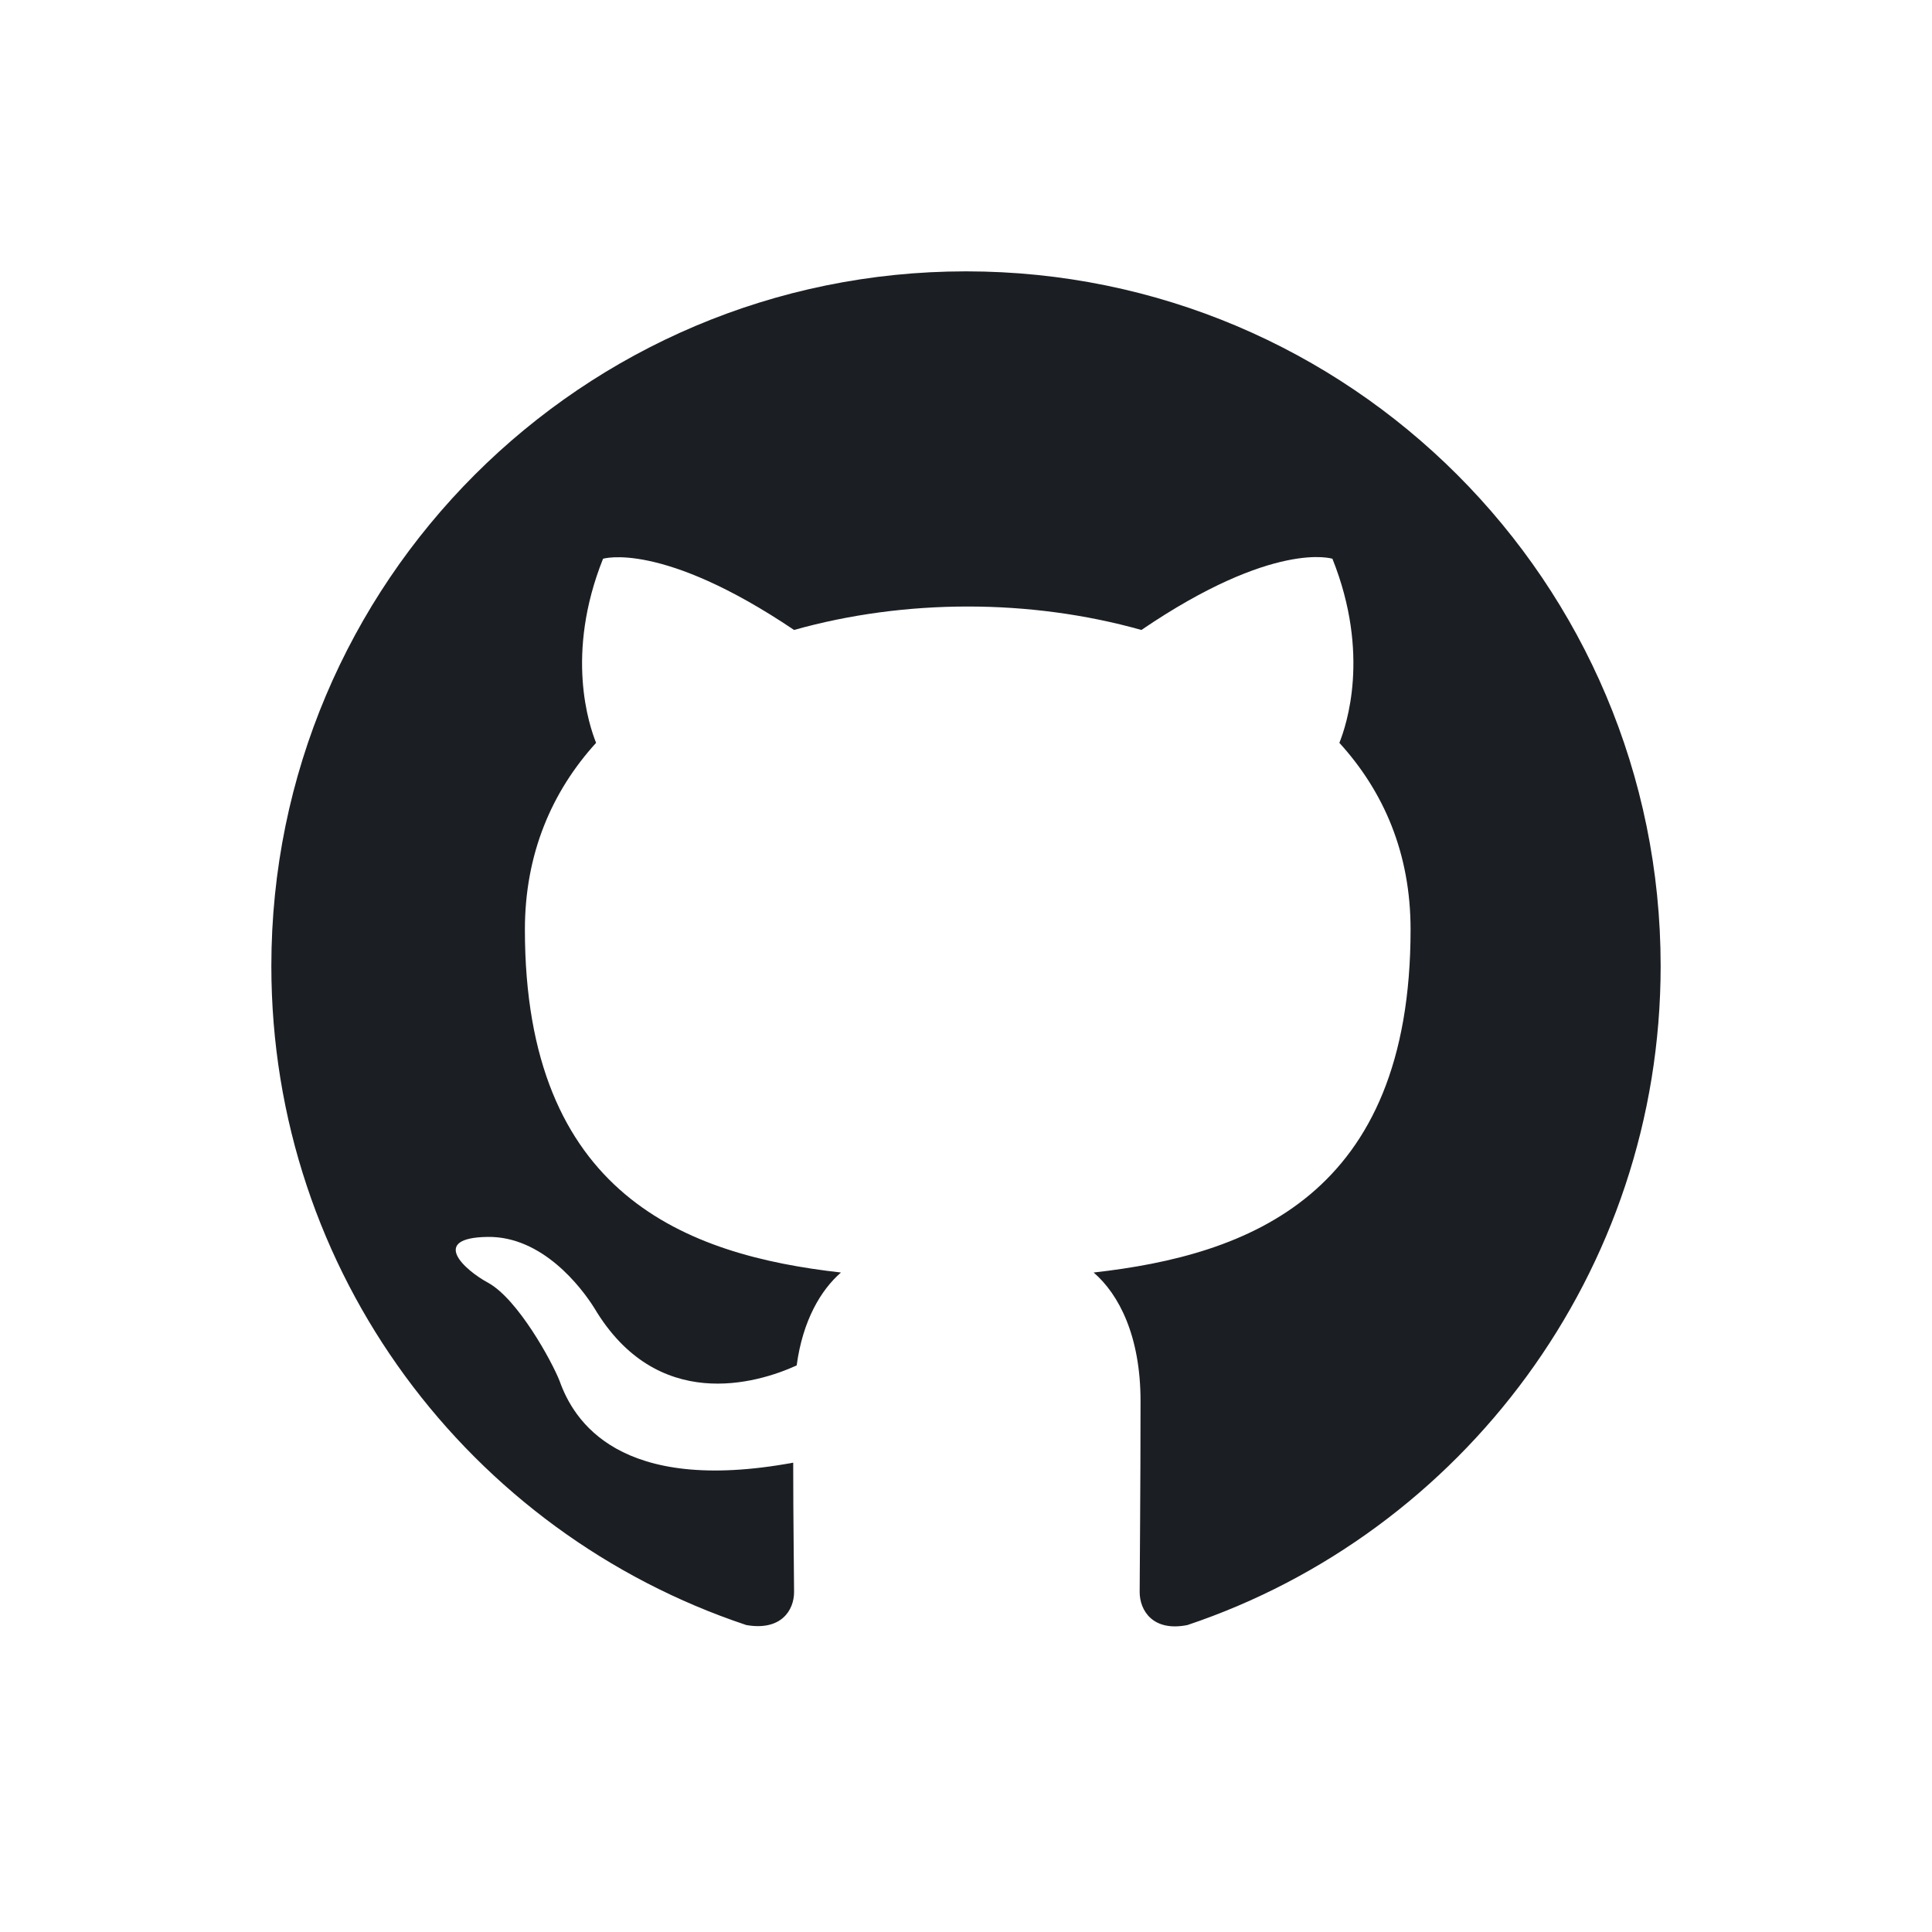
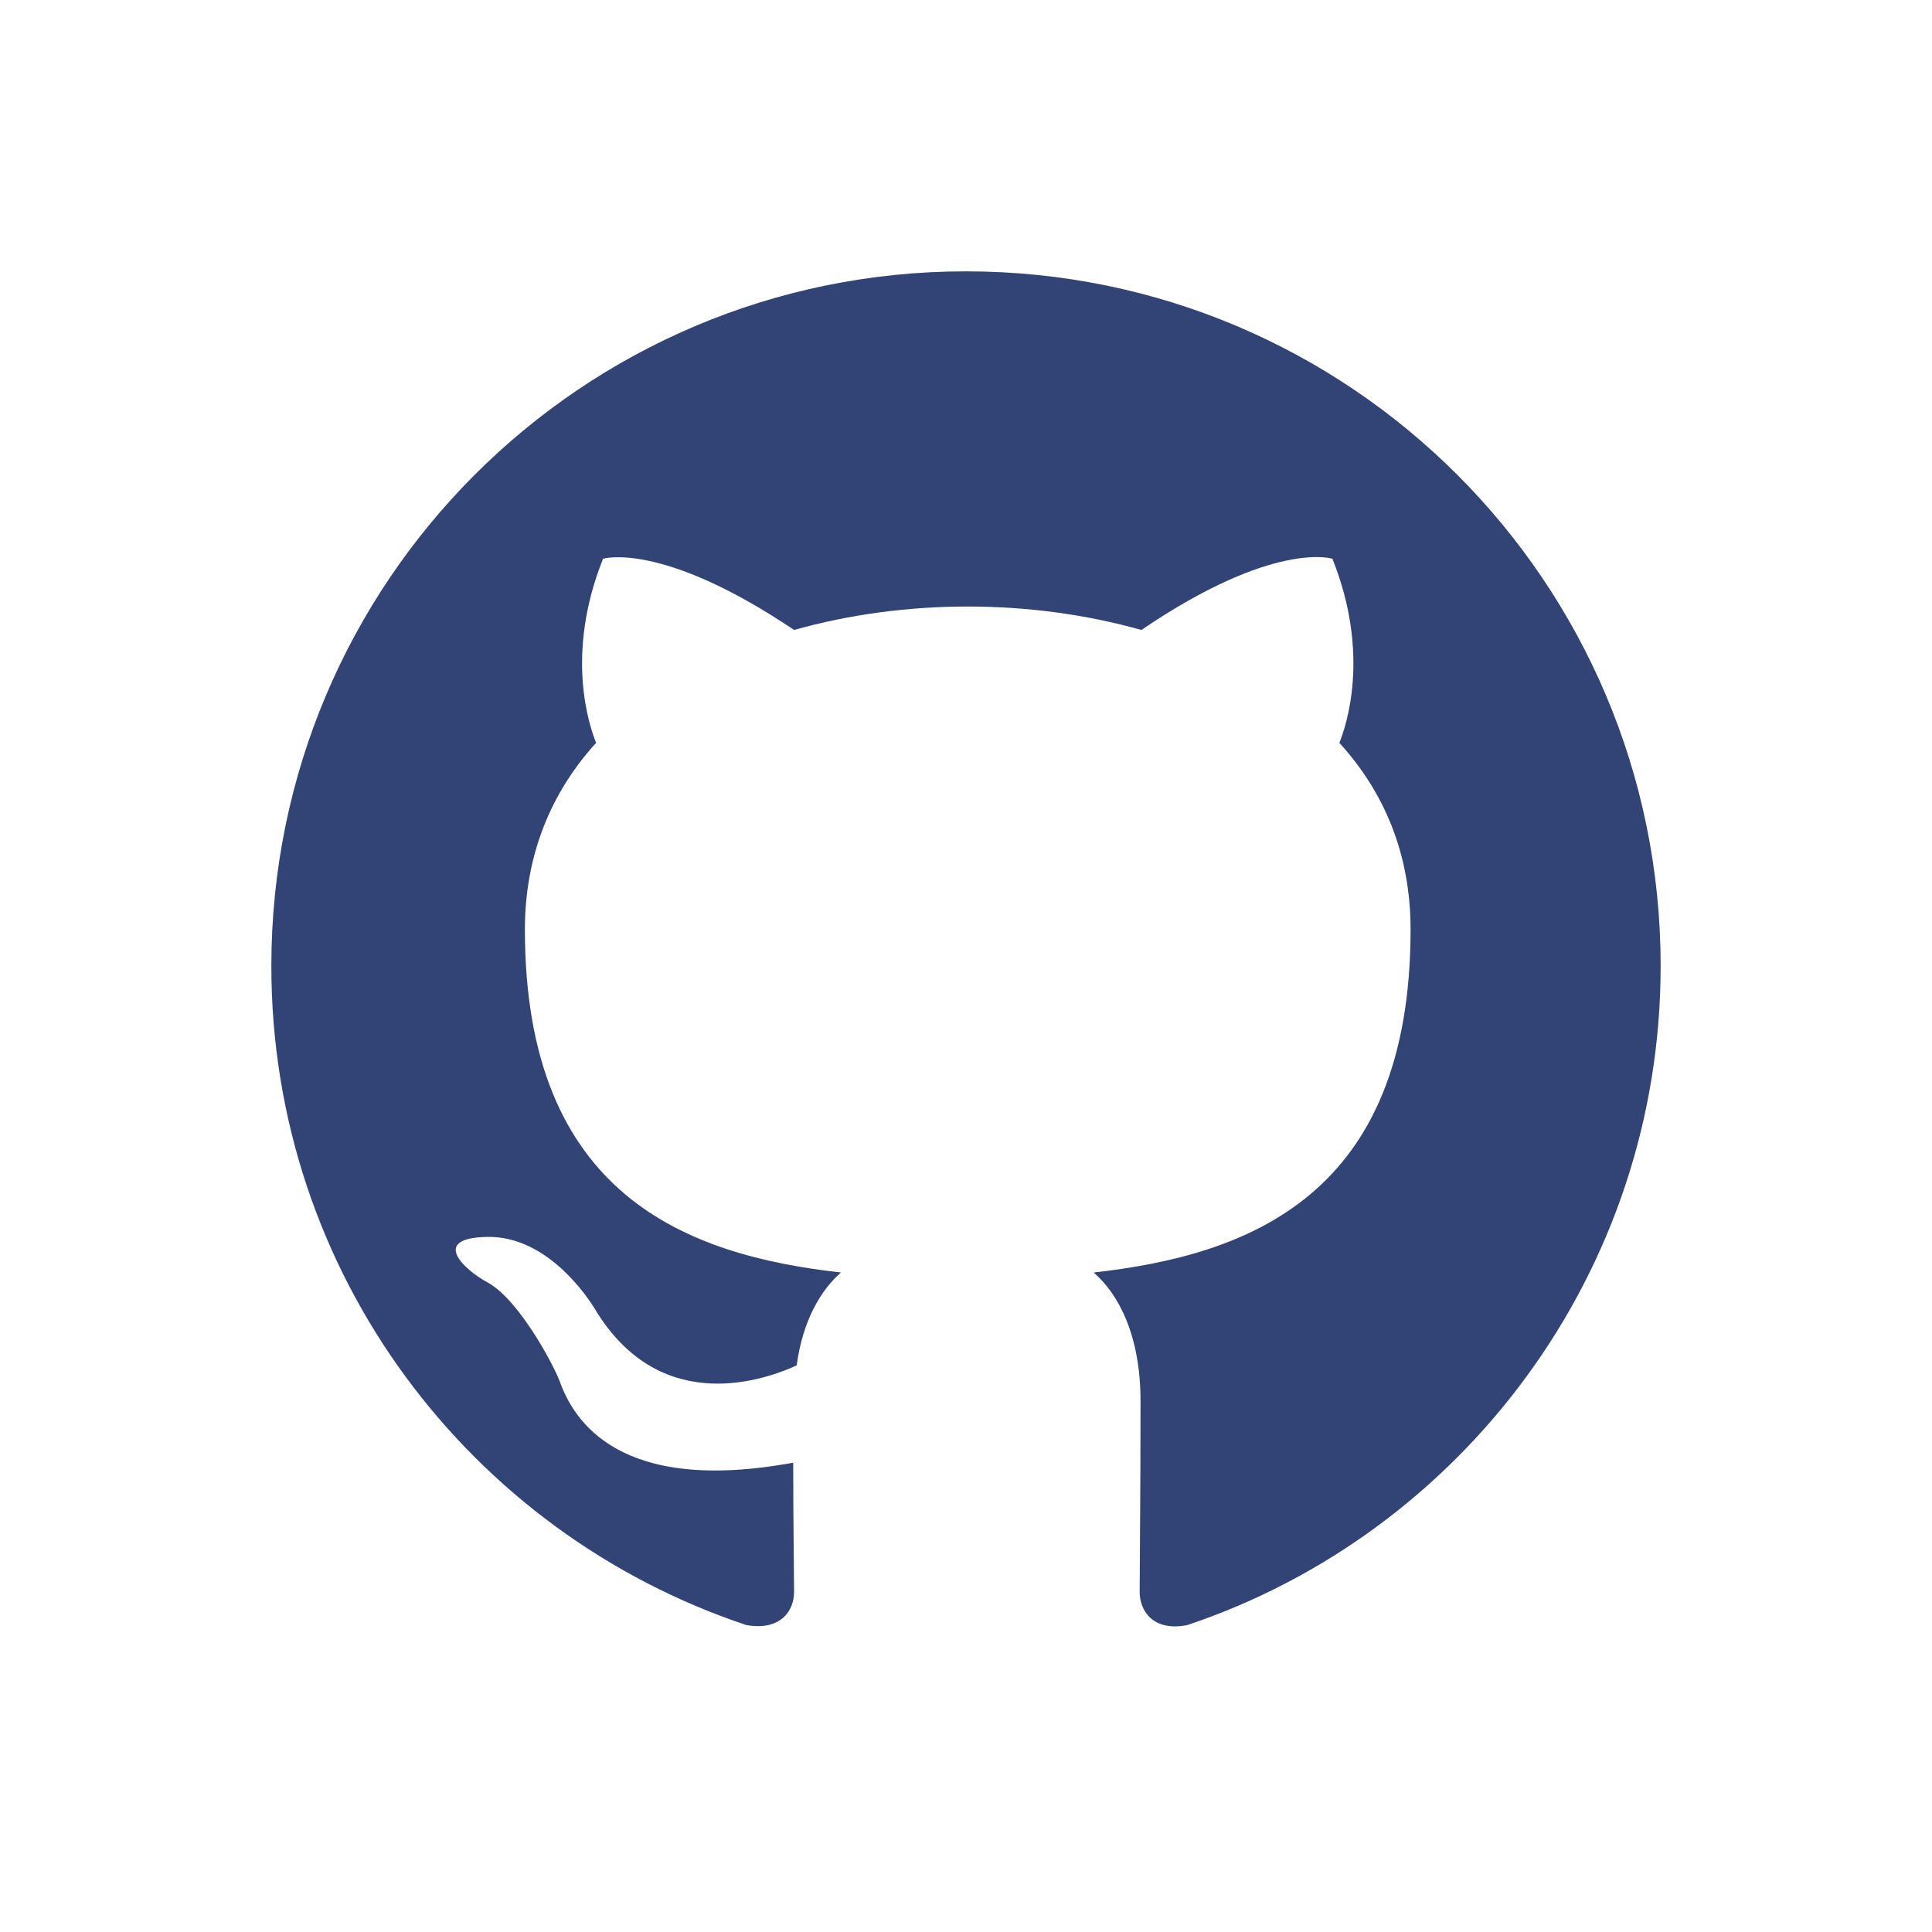
<svg xmlns="http://www.w3.org/2000/svg" width="1024" height="1024" viewBox="-200 -200 1424 1424" fill="none">
-   <path fill-rule="evenodd" clip-rule="evenodd" d="M8 0C3.58 0 0 3.58 0 8C0 11.54 2.29 14.53 5.47 15.59C5.87 15.66 6.02 15.42 6.02 15.21C6.02 15.02 6.01 14.39 6.01 13.72C4 14.09 3.48 13.23 3.32 12.78C3.23 12.55 2.84 11.84 2.5 11.65C2.22 11.5 1.82 11.13 2.49 11.12C3.12 11.11 3.57 11.7 3.72 11.94C4.44 13.15 5.59 12.81 6.05 12.6C6.12 12.08 6.33 11.73 6.56 11.53C4.78 11.33 2.92 10.64 2.92 7.58C2.92 6.71 3.23 5.99 3.74 5.43C3.66 5.23 3.38 4.41 3.82 3.31C3.82 3.31 4.49 3.1 6.02 4.13C6.66 3.95 7.34 3.86 8.02 3.86C8.7 3.86 9.38 3.95 10.02 4.13C11.55 3.09 12.22 3.31 12.22 3.31C12.66 4.41 12.38 5.23 12.3 5.43C12.81 5.99 13.12 6.7 13.12 7.58C13.12 10.65 11.25 11.33 9.47 11.53C9.76 11.78 10.01 12.26 10.01 13.01C10.01 14.08 10 14.94 10 15.21C10 15.42 10.15 15.67 10.55 15.59C13.71 14.53 16 11.53 16 8C16 3.58 12.42 0 8 0Z" transform="scale(64)" fill="#1B1F23" />
+   <path fill-rule="evenodd" clip-rule="evenodd" d="M8 0C3.58 0 0 3.58 0 8C0 11.54 2.29 14.53 5.47 15.59C5.87 15.66 6.02 15.42 6.02 15.21C6.02 15.02 6.01 14.39 6.01 13.72C4 14.09 3.48 13.23 3.32 12.78C3.23 12.55 2.84 11.84 2.5 11.65C2.22 11.5 1.82 11.13 2.49 11.12C3.12 11.11 3.57 11.7 3.72 11.94C4.44 13.15 5.59 12.81 6.05 12.6C6.12 12.08 6.33 11.73 6.56 11.53C4.78 11.33 2.92 10.64 2.92 7.58C2.92 6.71 3.23 5.99 3.74 5.43C3.66 5.23 3.38 4.41 3.82 3.31C3.82 3.31 4.49 3.1 6.02 4.13C6.66 3.95 7.34 3.86 8.02 3.86C8.7 3.86 9.38 3.95 10.02 4.13C11.55 3.09 12.22 3.31 12.22 3.31C12.66 4.41 12.38 5.23 12.3 5.43C12.81 5.99 13.12 6.7 13.12 7.58C13.12 10.65 11.25 11.33 9.47 11.53C9.76 11.78 10.01 12.26 10.01 13.01C10.01 14.08 10 14.94 10 15.21C10 15.42 10.15 15.67 10.55 15.59C13.71 14.53 16 11.53 16 8C16 3.58 12.42 0 8 0Z" transform="scale(64)" fill="#324376" />
</svg>
